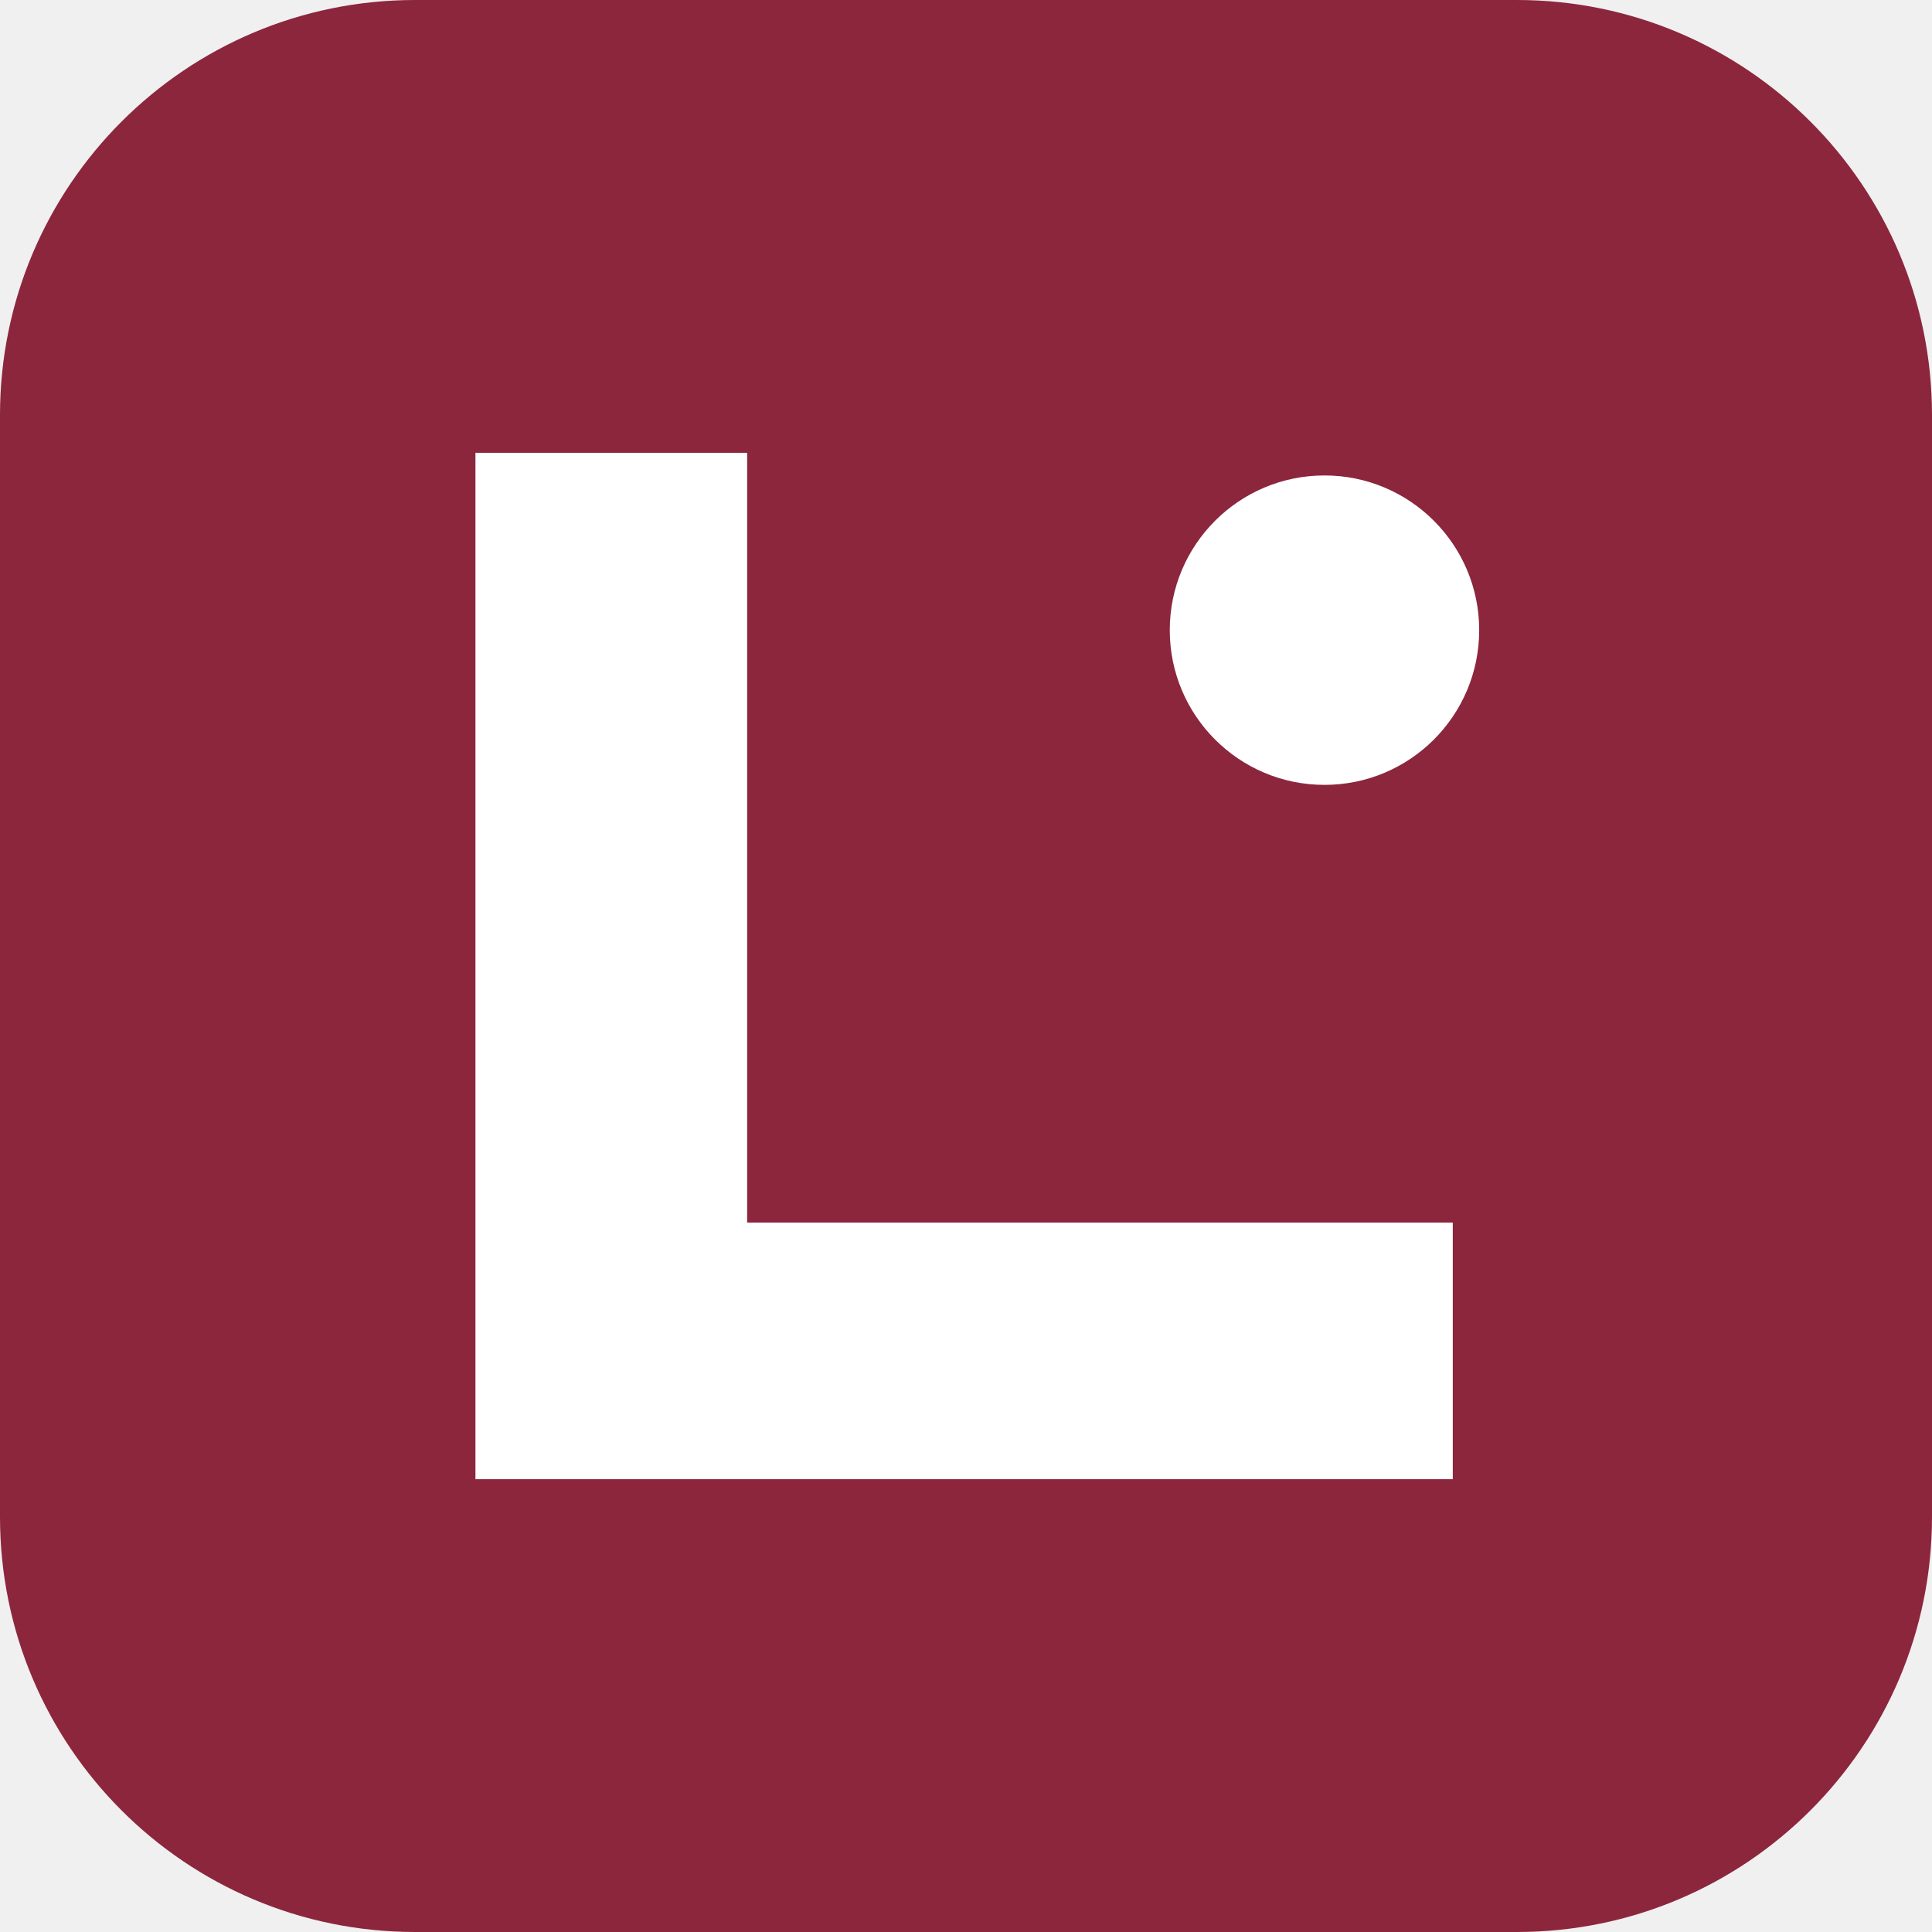
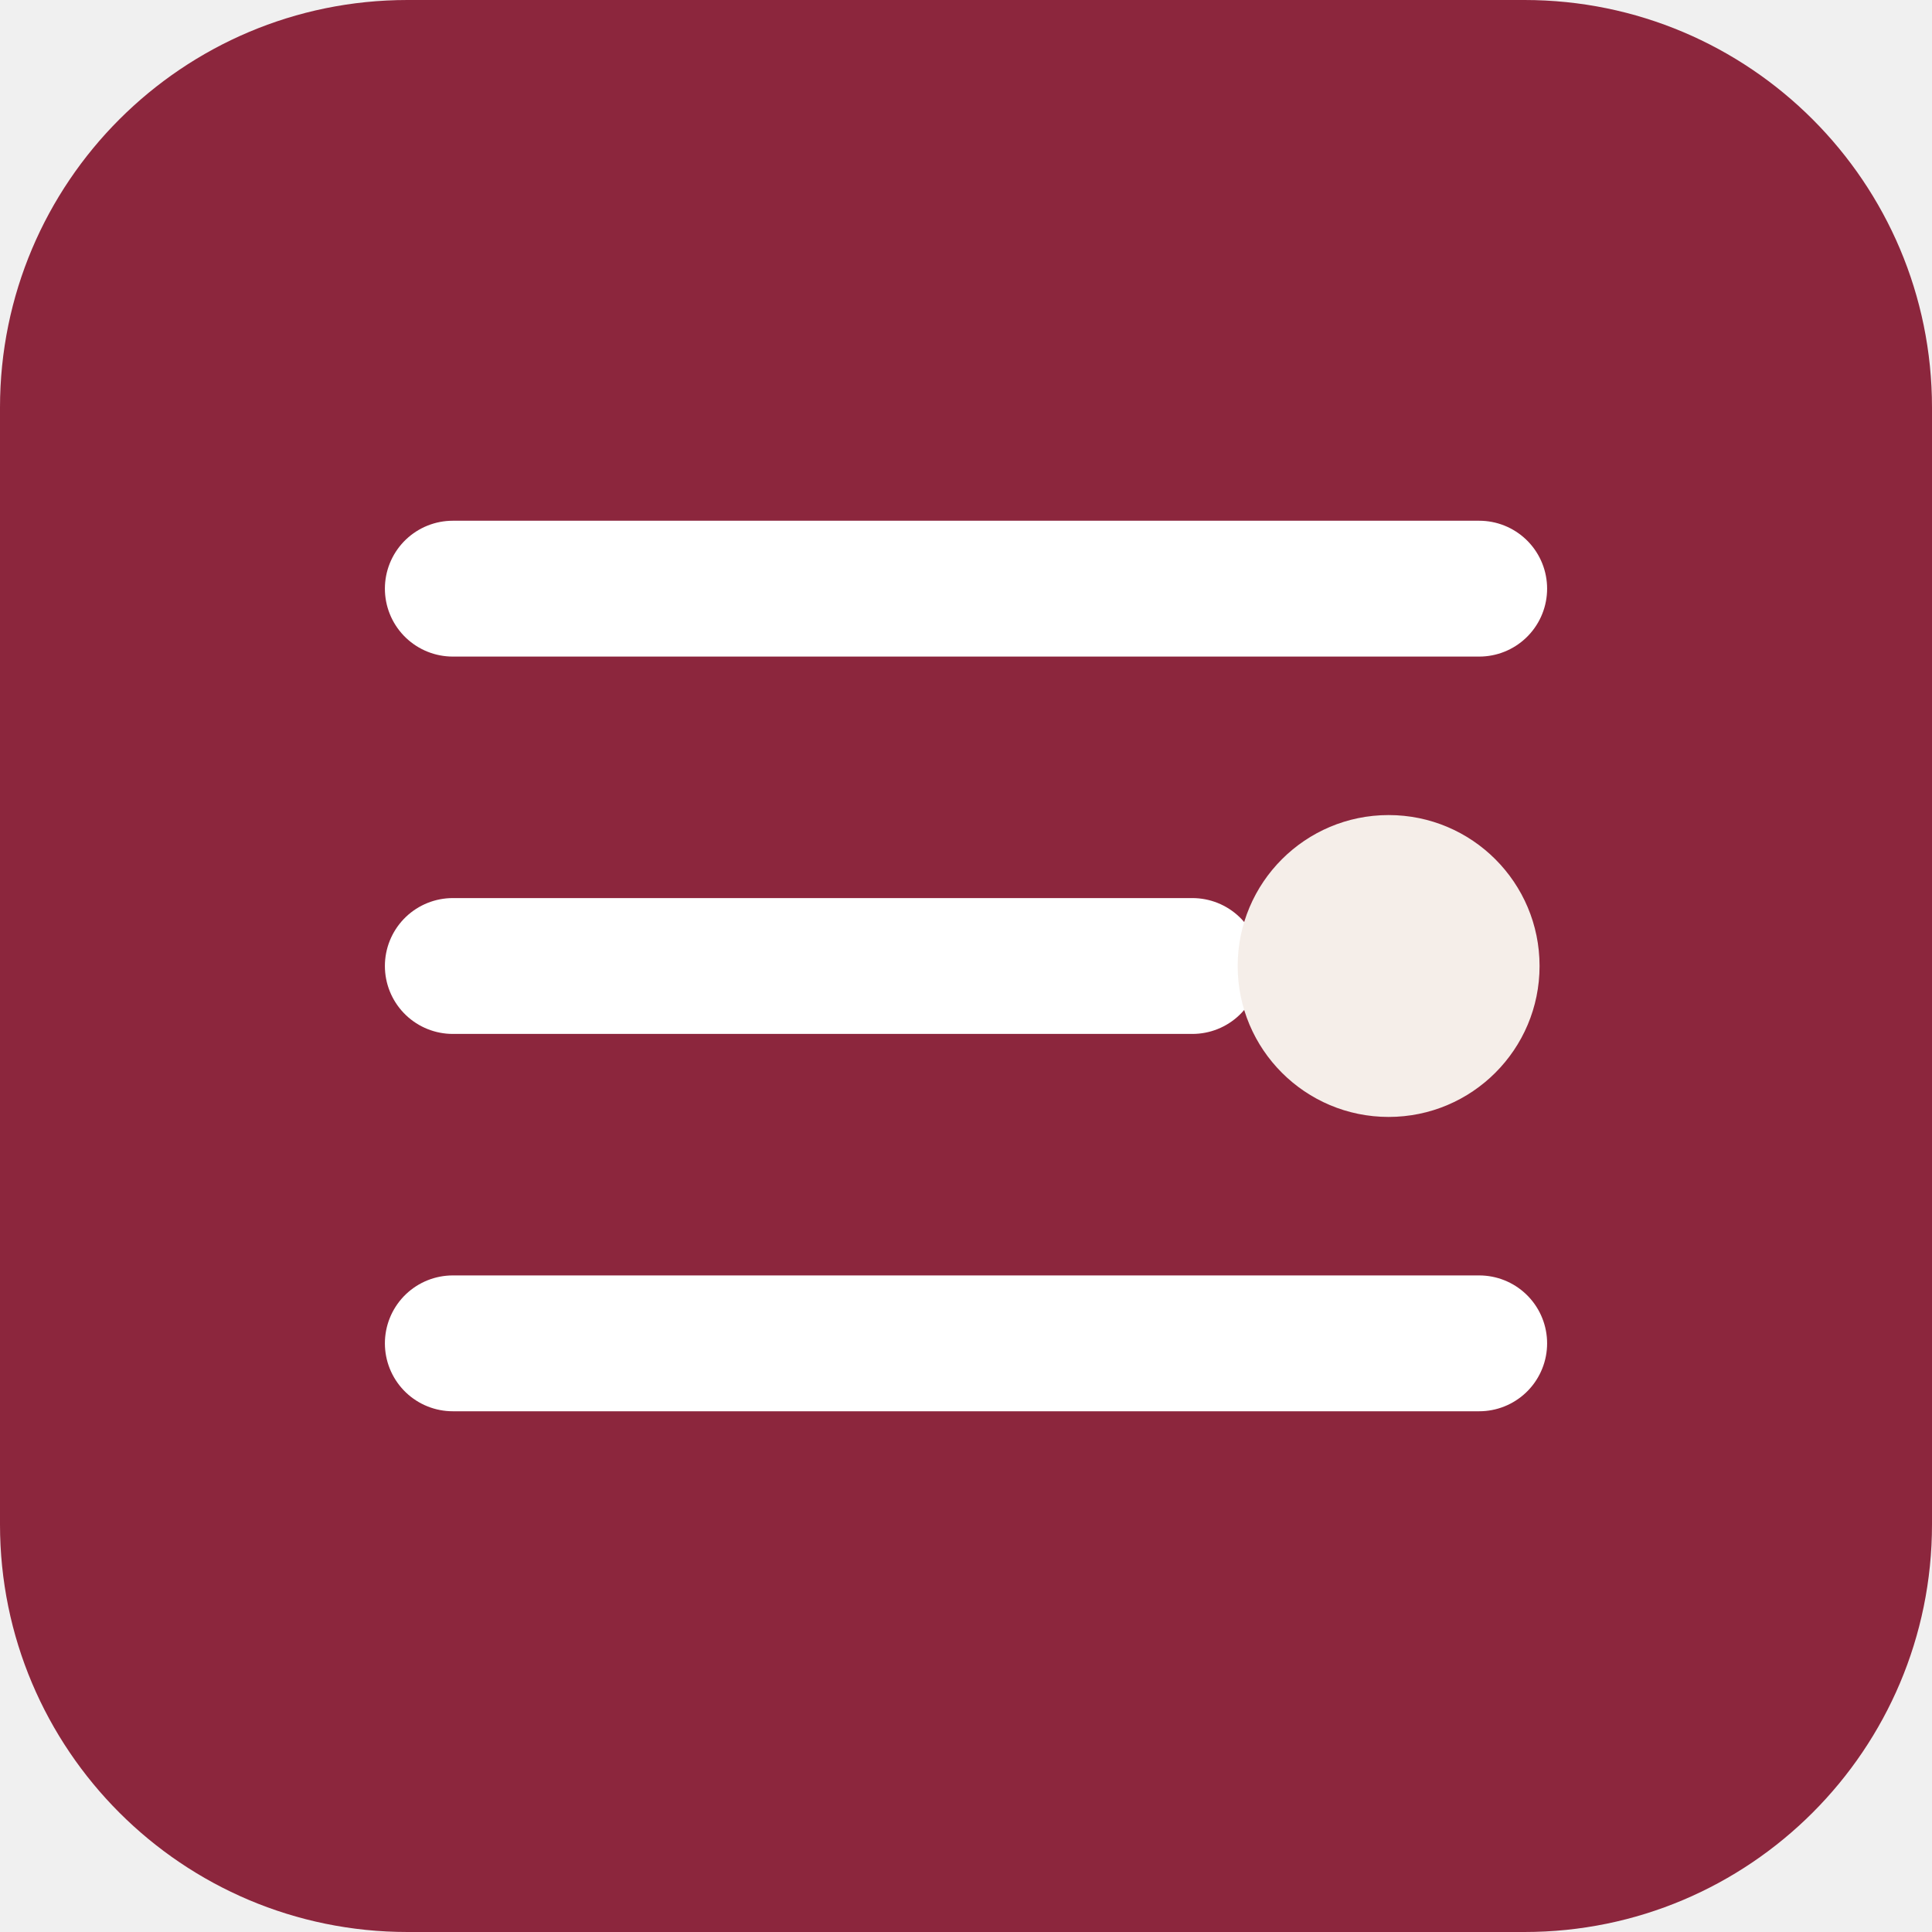
- <svg xmlns="http://www.w3.org/2000/svg" viewBox="0 0 512 512">
-   <rect width="512" height="512" rx="110" fill="#8c263d" />
-   <path d="M126 120h72v204h187v68H126z" fill="#fff" />
-   <circle cx="351" cy="167" r="41" fill="#fff" />
+ <svg xmlns="http://www.w3.org/2000/svg" viewBox="0 0 128 128">
+   <rect width="128" height="128" rx="27" fill="#8C263D" />
+   <path d="M30 39h68M30 64h49M30 89h68" stroke="#fff" stroke-width="9" stroke-linecap="round" />
+   <circle cx="92" cy="64" r="10" fill="#F5EEE9" />
</svg>
